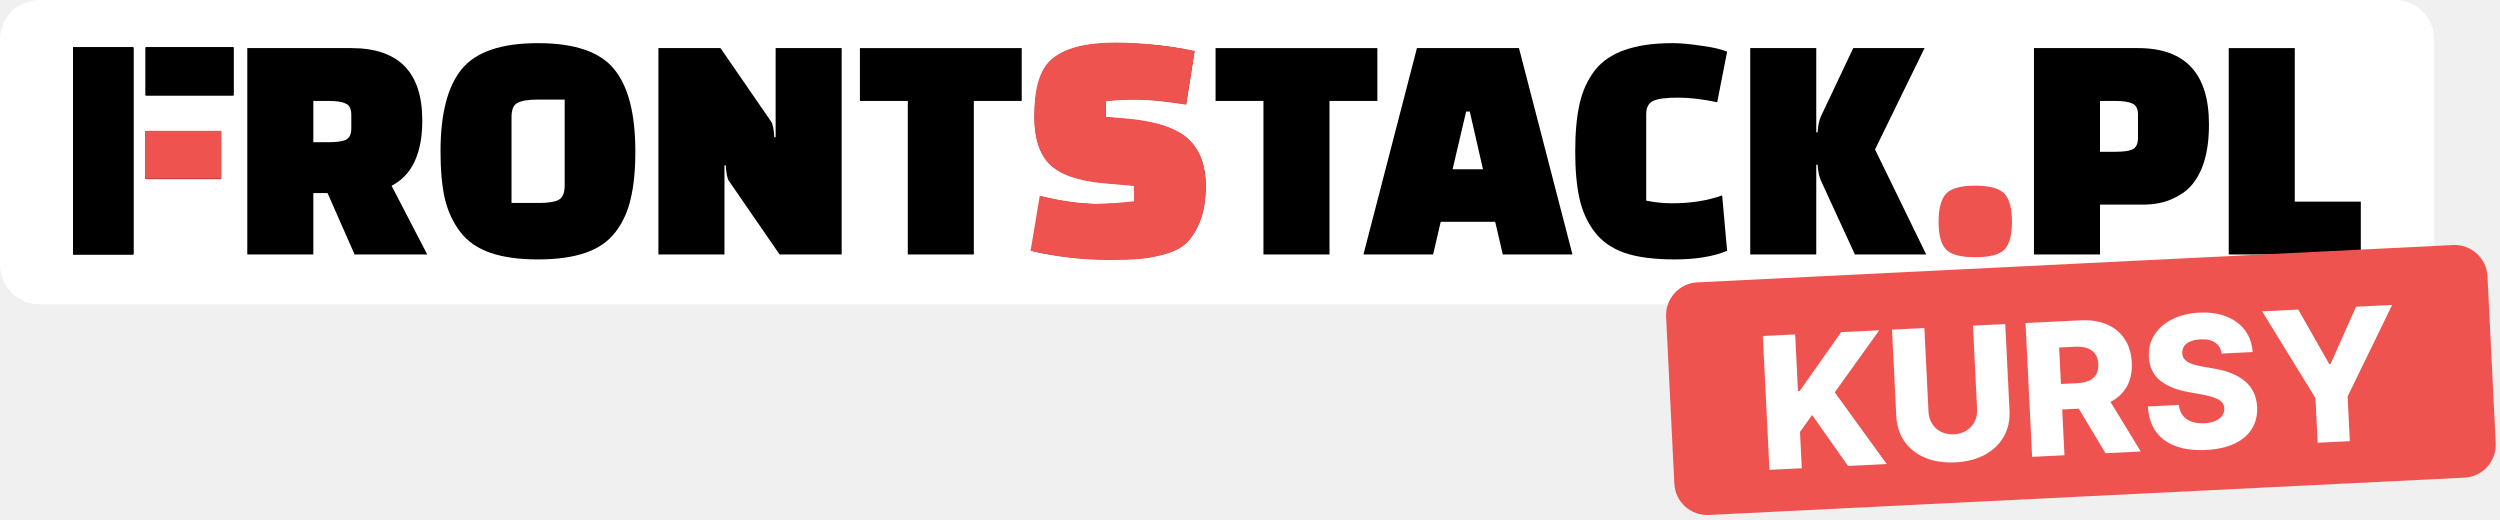
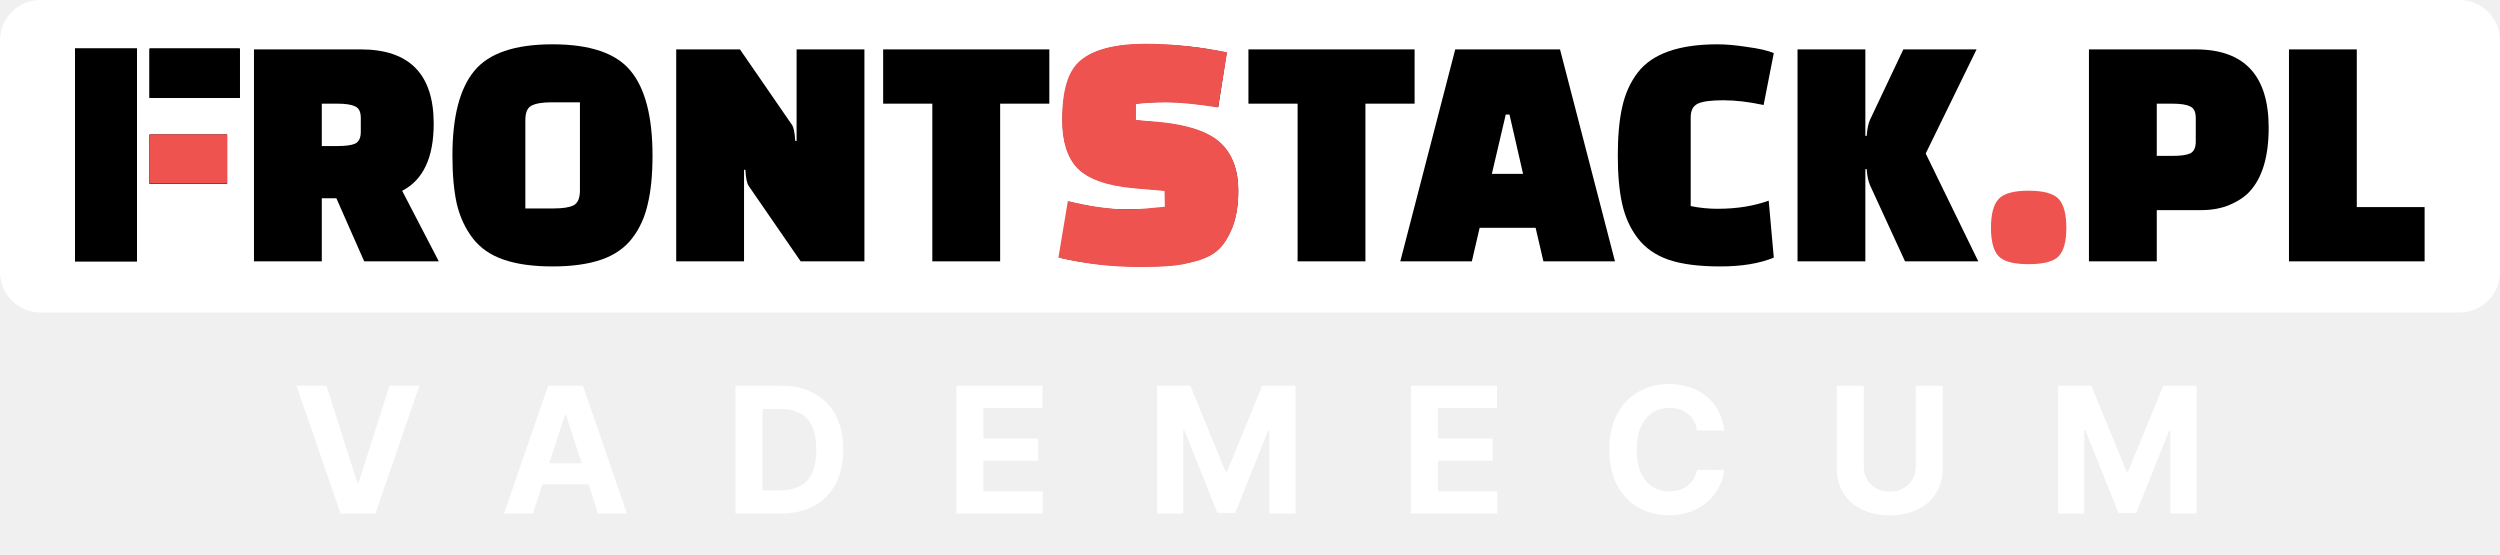
- <svg xmlns="http://www.w3.org/2000/svg" width="380" height="79" viewBox="0 0 380 79" fill="none">
+ <svg xmlns="http://www.w3.org/2000/svg" width="370" height="82" viewBox="0 0 370 82" fill="none">
  <rect width="370" height="46.25" rx="6" fill="white" />
  <path d="M64.941 38.679H53.9L49.784 29.344H47.626V38.679H37.588V7.311H53.398C60.591 7.311 64.188 10.975 64.188 18.303C64.188 23.322 62.632 26.634 59.521 28.24L64.941 38.679ZM47.626 15.342V21.615H49.935C51.139 21.615 52.009 21.498 52.545 21.264C53.113 20.996 53.398 20.411 53.398 19.507V17.45C53.398 16.546 53.113 15.977 52.545 15.743C52.009 15.475 51.139 15.342 49.935 15.342H47.626Z" fill="black" />
  <path d="M66.96 23.02C66.96 17.299 68.031 13.133 70.172 10.524C72.314 7.88 76.178 6.559 81.766 6.559C87.354 6.559 91.218 7.88 93.359 10.524C95.501 13.133 96.572 17.299 96.572 23.02C96.572 25.864 96.337 28.257 95.869 30.197C95.434 32.138 94.664 33.828 93.56 35.266C92.456 36.705 90.934 37.759 88.993 38.428C87.052 39.097 84.643 39.432 81.766 39.432C78.888 39.432 76.48 39.097 74.539 38.428C72.598 37.759 71.076 36.705 69.972 35.266C68.868 33.828 68.081 32.138 67.613 30.197C67.178 28.257 66.96 25.864 66.96 23.02ZM77.751 17.801V30.85H81.916C83.288 30.85 84.275 30.699 84.878 30.398C85.513 30.064 85.831 29.327 85.831 28.19V15.141H81.615C80.277 15.141 79.29 15.308 78.654 15.643C78.052 15.944 77.751 16.663 77.751 17.801Z" fill="black" />
  <path d="M118.498 38.679L110.819 27.537C110.551 27.169 110.384 26.366 110.317 25.128H110.117V38.679H100.079V7.311H109.514L117.193 18.453C117.461 18.821 117.628 19.624 117.695 20.862H117.896V7.311H127.933V38.679H118.498Z" fill="black" />
  <path d="M155.3 15.342H148.022V38.679H137.985V15.342H130.707V7.311H155.3V15.342Z" fill="black" />
  <path d="M156.805 38.127L158.211 29.846C161.289 30.616 164.049 31 166.492 31C168.968 31 170.959 30.9 172.464 30.699V28.19L167.947 27.788C163.865 27.42 161.055 26.45 159.516 24.877C158.01 23.271 157.257 20.913 157.257 17.801C157.257 13.518 158.177 10.574 160.018 8.968C161.891 7.362 165.053 6.559 169.503 6.559C173.953 6.559 177.968 6.977 181.548 7.813L180.294 15.843C177.182 15.342 174.689 15.091 172.816 15.091C170.942 15.091 169.353 15.174 168.048 15.342V17.801L171.661 18.152C176.044 18.587 179.072 19.641 180.745 21.314C182.418 22.953 183.255 25.245 183.255 28.19C183.255 30.298 182.97 32.088 182.402 33.56C181.833 34.999 181.147 36.103 180.344 36.872C179.574 37.608 178.47 38.177 177.031 38.579C175.593 38.98 174.321 39.215 173.217 39.281C172.146 39.382 170.708 39.432 168.901 39.432C164.551 39.432 160.519 38.997 156.805 38.127Z" fill="black" />
  <path d="M209.36 15.342H202.083V38.679H192.045V15.342H184.768V7.311H209.36V15.342Z" fill="black" />
  <path d="M217.834 38.679H207.244L215.375 7.311H230.883L239.014 38.679H228.424L227.27 33.711H218.988L217.834 38.679ZM222.853 16.948L220.795 25.731H225.413L223.405 16.948H222.853Z" fill="black" />
  <path d="M261.768 29.695L262.521 38.127C260.413 38.997 257.769 39.432 254.591 39.432C251.412 39.432 248.853 39.097 246.912 38.428C245.005 37.759 243.499 36.705 242.395 35.266C241.291 33.828 240.521 32.138 240.086 30.197C239.651 28.257 239.434 25.864 239.434 23.02C239.434 20.176 239.651 17.784 240.086 15.843C240.521 13.869 241.291 12.163 242.395 10.724C244.536 7.947 248.468 6.559 254.189 6.559C255.461 6.559 256.95 6.692 258.656 6.96C260.396 7.194 261.684 7.495 262.521 7.863L261.015 15.542C258.84 15.074 256.849 14.84 255.043 14.84C253.236 14.84 251.981 15.007 251.278 15.342C250.576 15.676 250.224 16.345 250.224 17.349V30.498C251.529 30.766 252.851 30.9 254.189 30.9C257.033 30.9 259.56 30.498 261.768 29.695Z" fill="black" />
  <path d="M276.072 25.028V38.679H266.034V7.311H276.072V20.11H276.272C276.339 19.106 276.506 18.303 276.774 17.7L281.693 7.311H292.533L285.005 22.719L292.784 38.679H281.944L276.774 27.437C276.506 26.835 276.339 26.032 276.272 25.028H276.072Z" fill="black" />
  <path d="M295.885 37.826C295.148 37.056 294.78 35.685 294.78 33.711C294.78 31.736 295.148 30.348 295.885 29.545C296.621 28.742 298.059 28.34 300.201 28.34C302.376 28.34 303.831 28.742 304.567 29.545C305.303 30.348 305.671 31.736 305.671 33.711C305.671 35.685 305.303 37.056 304.567 37.826C303.831 38.596 302.376 38.98 300.201 38.98C298.059 38.98 296.621 38.596 295.885 37.826Z" fill="black" />
  <path d="M325.727 31.101H319.202V38.679H309.164V7.311H324.974C332.167 7.311 335.764 11.176 335.764 18.905C335.764 23.154 334.828 26.299 332.954 28.34C332.251 29.11 331.281 29.762 330.043 30.298C328.805 30.833 327.366 31.101 325.727 31.101ZM319.202 15.342V23.071H321.511C322.715 23.071 323.585 22.953 324.121 22.719C324.689 22.452 324.974 21.866 324.974 20.963V17.45C324.974 16.546 324.689 15.977 324.121 15.743C323.585 15.475 322.715 15.342 321.511 15.342H319.202Z" fill="black" />
  <path d="M358.843 38.679H338.768V7.311H348.805V30.649H358.843V38.679Z" fill="black" />
  <path d="M20.27 38.679H11.1V7.21H20.27V38.679Z" fill="black" />
  <path d="M22.145 14.504V7.21H35.483V14.504H22.145Z" fill="black" />
  <path d="M22.145 27.217V19.923H33.608V27.217H22.145Z" fill="black" />
  <path d="M20.27 38.679H11.1V7.21H20.27V38.679Z" fill="black" />
  <path d="M22.145 14.504V7.21H35.483V14.504H22.145Z" fill="black" />
  <path d="M22.145 27.217V19.923H33.608V27.217H22.145Z" fill="black" />
  <path d="M295.795 37.918C295.041 37.131 294.665 35.729 294.665 33.712C294.665 31.694 295.041 30.275 295.795 29.454C296.549 28.634 298.022 28.223 300.215 28.223C302.443 28.223 303.933 28.634 304.687 29.454C305.441 30.275 305.818 31.694 305.818 33.712C305.818 35.729 305.441 37.131 304.687 37.918C303.933 38.704 302.443 39.097 300.215 39.097C298.022 39.097 296.549 38.704 295.795 37.918Z" fill="#EF5350" />
  <path d="M156.646 38.122L158.041 29.757C161.156 30.527 163.757 30.872 166.266 31.012C168.772 31.012 170.867 30.733 172.4 30.593L172.354 28.264L167.783 27.862C163.652 27.494 160.992 26.451 159.435 24.878C157.911 23.27 157.204 20.882 157.204 17.767C157.204 13.481 157.991 10.592 159.853 8.985C161.749 7.377 164.969 6.475 169.472 6.475C173.976 6.475 177.977 7.033 181.601 7.73L180.278 15.907C177.128 15.405 174.606 15.154 172.71 15.154C170.813 15.154 169.399 15.23 168.078 15.398V17.767L171.564 18.046C175.999 18.482 179.072 19.578 180.765 21.253C182.458 22.894 183.274 25.317 183.274 28.264C183.274 30.374 182.986 32.165 182.411 33.639C181.835 35.079 181.141 36.184 180.328 36.954C179.55 37.691 178.432 38.26 176.976 38.662C175.52 39.064 174.233 39.298 173.116 39.365C172.032 39.466 170.464 39.516 168.636 39.516C164.234 39.516 160.405 38.992 156.646 38.122Z" fill="#EF5350" />
  <path d="M20.27 38.641H11.1V7.172H20.27V38.641Z" fill="black" />
  <path d="M22.145 14.466V7.172H35.483V14.466H22.145Z" fill="black" />
  <path d="M22.145 27.179V19.885H33.608V27.179H22.145Z" fill="#EF5350" />
-   <rect x="253" y="43.167" width="125" height="35.398" rx="5" transform="rotate(-2.82806 253 43.1675)" fill="#EF5350" />
-   <path d="M268.954 71.415L267.95 51.076L272.865 50.833L273.29 59.433L273.558 59.42L279.857 50.487L285.647 50.202L278.885 59.635L286.781 70.534L280.901 70.824L275.442 63.08L273.598 65.66L273.87 71.172L268.954 71.415ZM299.89 49.498L304.796 49.255L305.444 62.374C305.519 63.891 305.224 65.229 304.558 66.39C303.891 67.545 302.928 68.462 301.667 69.141C300.406 69.814 298.922 70.193 297.213 70.277C295.485 70.363 293.961 70.133 292.64 69.587C291.318 69.035 290.272 68.218 289.502 67.134C288.731 66.044 288.309 64.741 288.234 63.225L287.586 50.106L292.502 49.863L293.129 62.555C293.163 63.257 293.346 63.875 293.678 64.409C294.016 64.943 294.471 65.352 295.043 65.636C295.614 65.92 296.268 66.043 297.002 66.007C297.737 65.971 298.372 65.783 298.906 65.445C299.447 65.106 299.859 64.655 300.143 64.09C300.427 63.525 300.552 62.892 300.517 62.19L299.89 49.498ZM308.882 69.442L307.877 49.103L316.279 48.688C317.802 48.613 319.13 48.823 320.262 49.318C321.402 49.806 322.298 50.545 322.95 51.534C323.603 52.518 323.963 53.704 324.032 55.095C324.102 56.505 323.853 57.718 323.286 58.735C322.719 59.746 321.882 60.537 320.775 61.109C319.668 61.675 318.34 61.996 316.791 62.073L311.478 62.335L311.286 58.462L315.686 58.245C316.427 58.208 317.042 58.082 317.529 57.865C318.022 57.642 318.388 57.325 318.627 56.915C318.865 56.498 318.969 55.975 318.938 55.346C318.906 54.718 318.752 54.204 318.473 53.806C318.194 53.402 317.798 53.11 317.285 52.929C316.771 52.742 316.147 52.667 315.412 52.703L312.989 52.823L313.798 69.199L308.882 69.442ZM319.873 59.581L325.397 68.626L320.035 68.891L314.61 59.841L319.873 59.581ZM337.689 53.743C337.587 53.018 337.264 52.467 336.721 52.089C336.184 51.704 335.436 51.535 334.476 51.582C333.84 51.614 333.315 51.723 332.899 51.909C332.484 52.096 332.177 52.34 331.98 52.641C331.782 52.937 331.689 53.27 331.701 53.641C331.702 53.946 331.775 54.211 331.919 54.436C332.07 54.661 332.278 54.857 332.545 55.023C332.819 55.182 333.144 55.318 333.521 55.432C333.899 55.547 334.321 55.642 334.79 55.718L336.557 56.029C337.574 56.198 338.476 56.445 339.262 56.772C340.055 57.097 340.725 57.499 341.273 57.976C341.827 58.453 342.256 59.013 342.56 59.655C342.864 60.297 343.039 61.025 343.086 61.839C343.143 63.124 342.873 64.242 342.276 65.194C341.68 66.146 340.791 66.897 339.61 67.446C338.436 67.996 337.001 68.312 335.307 68.396C333.605 68.48 332.109 68.298 330.82 67.851C329.53 67.403 328.508 66.677 327.755 65.672C327.002 64.668 326.576 63.371 326.478 61.783L331.185 61.551C331.258 62.204 331.46 62.742 331.793 63.163C332.125 63.585 332.569 63.895 333.123 64.093C333.684 64.291 334.325 64.372 335.046 64.337C335.708 64.304 336.267 64.187 336.721 63.985C337.183 63.783 337.531 63.517 337.767 63.187C338.003 62.857 338.114 62.486 338.1 62.075C338.075 61.692 337.939 61.37 337.694 61.11C337.449 60.843 337.08 60.623 336.586 60.448C336.1 60.266 335.481 60.108 334.731 59.972L332.581 59.58C330.8 59.264 329.381 58.68 328.324 57.83C327.266 56.972 326.702 55.773 326.633 54.23C326.564 52.972 326.847 51.853 327.482 50.873C328.117 49.892 329.024 49.107 330.203 48.518C331.382 47.929 332.743 47.596 334.285 47.52C335.861 47.442 337.241 47.643 338.427 48.122C339.618 48.594 340.558 49.294 341.248 50.222C341.938 51.151 342.32 52.247 342.396 53.511L337.689 53.743ZM343.843 47.327L349.335 47.055L354.055 55.354L354.234 55.345L358.114 46.622L363.606 46.35L356.836 60.264L357.172 67.057L352.286 67.298L351.95 60.505L343.843 47.327Z" fill="white" />
+   <path d="M48.319 57.091L52.89 71.457H53.065L57.645 57.091H62.077L55.558 76H50.406L43.879 57.091H48.319ZM78.878 76H74.594L81.122 57.091H86.274L92.792 76H88.508L83.772 61.412H83.624L78.878 76ZM78.61 68.567H88.73V71.688H78.61V68.567ZM115.551 76H108.848V57.091H115.607C117.509 57.091 119.146 57.469 120.519 58.227C121.891 58.977 122.947 60.058 123.685 61.467C124.43 62.877 124.803 64.563 124.803 66.527C124.803 68.497 124.43 70.189 123.685 71.605C122.947 73.021 121.885 74.107 120.5 74.864C119.121 75.621 117.472 76 115.551 76ZM112.846 72.575H115.385C116.567 72.575 117.561 72.365 118.367 71.947C119.18 71.522 119.789 70.867 120.195 69.98C120.608 69.088 120.814 67.937 120.814 66.527C120.814 65.13 120.608 63.988 120.195 63.102C119.789 62.215 119.183 61.563 118.377 61.144C117.57 60.726 116.576 60.516 115.394 60.516H112.846V72.575ZM141.544 76V57.091H154.286V60.387H145.542V64.893H153.63V68.189H145.542V72.704H154.323V76H141.544ZM171.244 57.091H176.174L181.382 69.796H181.603L186.811 57.091H191.741V76H187.863V63.693H187.706L182.813 75.908H180.172L175.279 63.646H175.122V76H171.244V57.091ZM208.815 76V57.091H221.557V60.387H212.813V64.893H220.901V68.189H212.813V72.704H221.593V76H208.815ZM255.199 63.711H251.155C251.081 63.188 250.93 62.723 250.702 62.317C250.475 61.904 250.182 61.553 249.825 61.264C249.468 60.975 249.056 60.753 248.588 60.599C248.126 60.446 247.625 60.369 247.083 60.369C246.104 60.369 245.252 60.612 244.526 61.098C243.799 61.578 243.236 62.28 242.836 63.203C242.436 64.12 242.236 65.234 242.236 66.546C242.236 67.894 242.436 69.026 242.836 69.943C243.242 70.86 243.809 71.553 244.535 72.021C245.261 72.488 246.101 72.722 247.055 72.722C247.591 72.722 248.086 72.651 248.542 72.51C249.004 72.368 249.413 72.162 249.77 71.891C250.127 71.614 250.422 71.279 250.656 70.885C250.896 70.491 251.063 70.042 251.155 69.537L255.199 69.555C255.094 70.423 254.833 71.26 254.414 72.067C254.002 72.867 253.445 73.584 252.743 74.218C252.047 74.846 251.216 75.344 250.25 75.714C249.29 76.077 248.203 76.258 246.991 76.258C245.304 76.258 243.796 75.877 242.467 75.114C241.143 74.35 240.097 73.246 239.327 71.799C238.564 70.353 238.183 68.601 238.183 66.546C238.183 64.483 238.57 62.729 239.346 61.283C240.122 59.836 241.174 58.734 242.504 57.977C243.833 57.214 245.329 56.832 246.991 56.832C248.086 56.832 249.102 56.986 250.038 57.294C250.979 57.602 251.814 58.051 252.54 58.642C253.266 59.227 253.857 59.944 254.313 60.793C254.774 61.643 255.07 62.615 255.199 63.711ZM283.525 57.091H287.523V69.371C287.523 70.749 287.194 71.956 286.535 72.99C285.883 74.024 284.969 74.831 283.793 75.409C282.618 75.981 281.248 76.268 279.685 76.268C278.115 76.268 276.742 75.981 275.567 75.409C274.391 74.831 273.477 74.024 272.824 72.99C272.172 71.956 271.846 70.749 271.846 69.371V57.091H275.844V69.029C275.844 69.749 276.001 70.389 276.315 70.95C276.635 71.51 277.084 71.95 277.663 72.27C278.241 72.59 278.915 72.75 279.685 72.75C280.46 72.75 281.134 72.59 281.707 72.27C282.285 71.95 282.731 71.51 283.045 70.95C283.365 70.389 283.525 69.749 283.525 69.029V57.091ZM304.593 57.091H309.523L314.73 69.796H314.952L320.159 57.091H325.09V76H321.212V63.693H321.055L316.161 75.908H313.521L308.627 63.646H308.47V76H304.593V57.091Z" fill="white" />
</svg>
